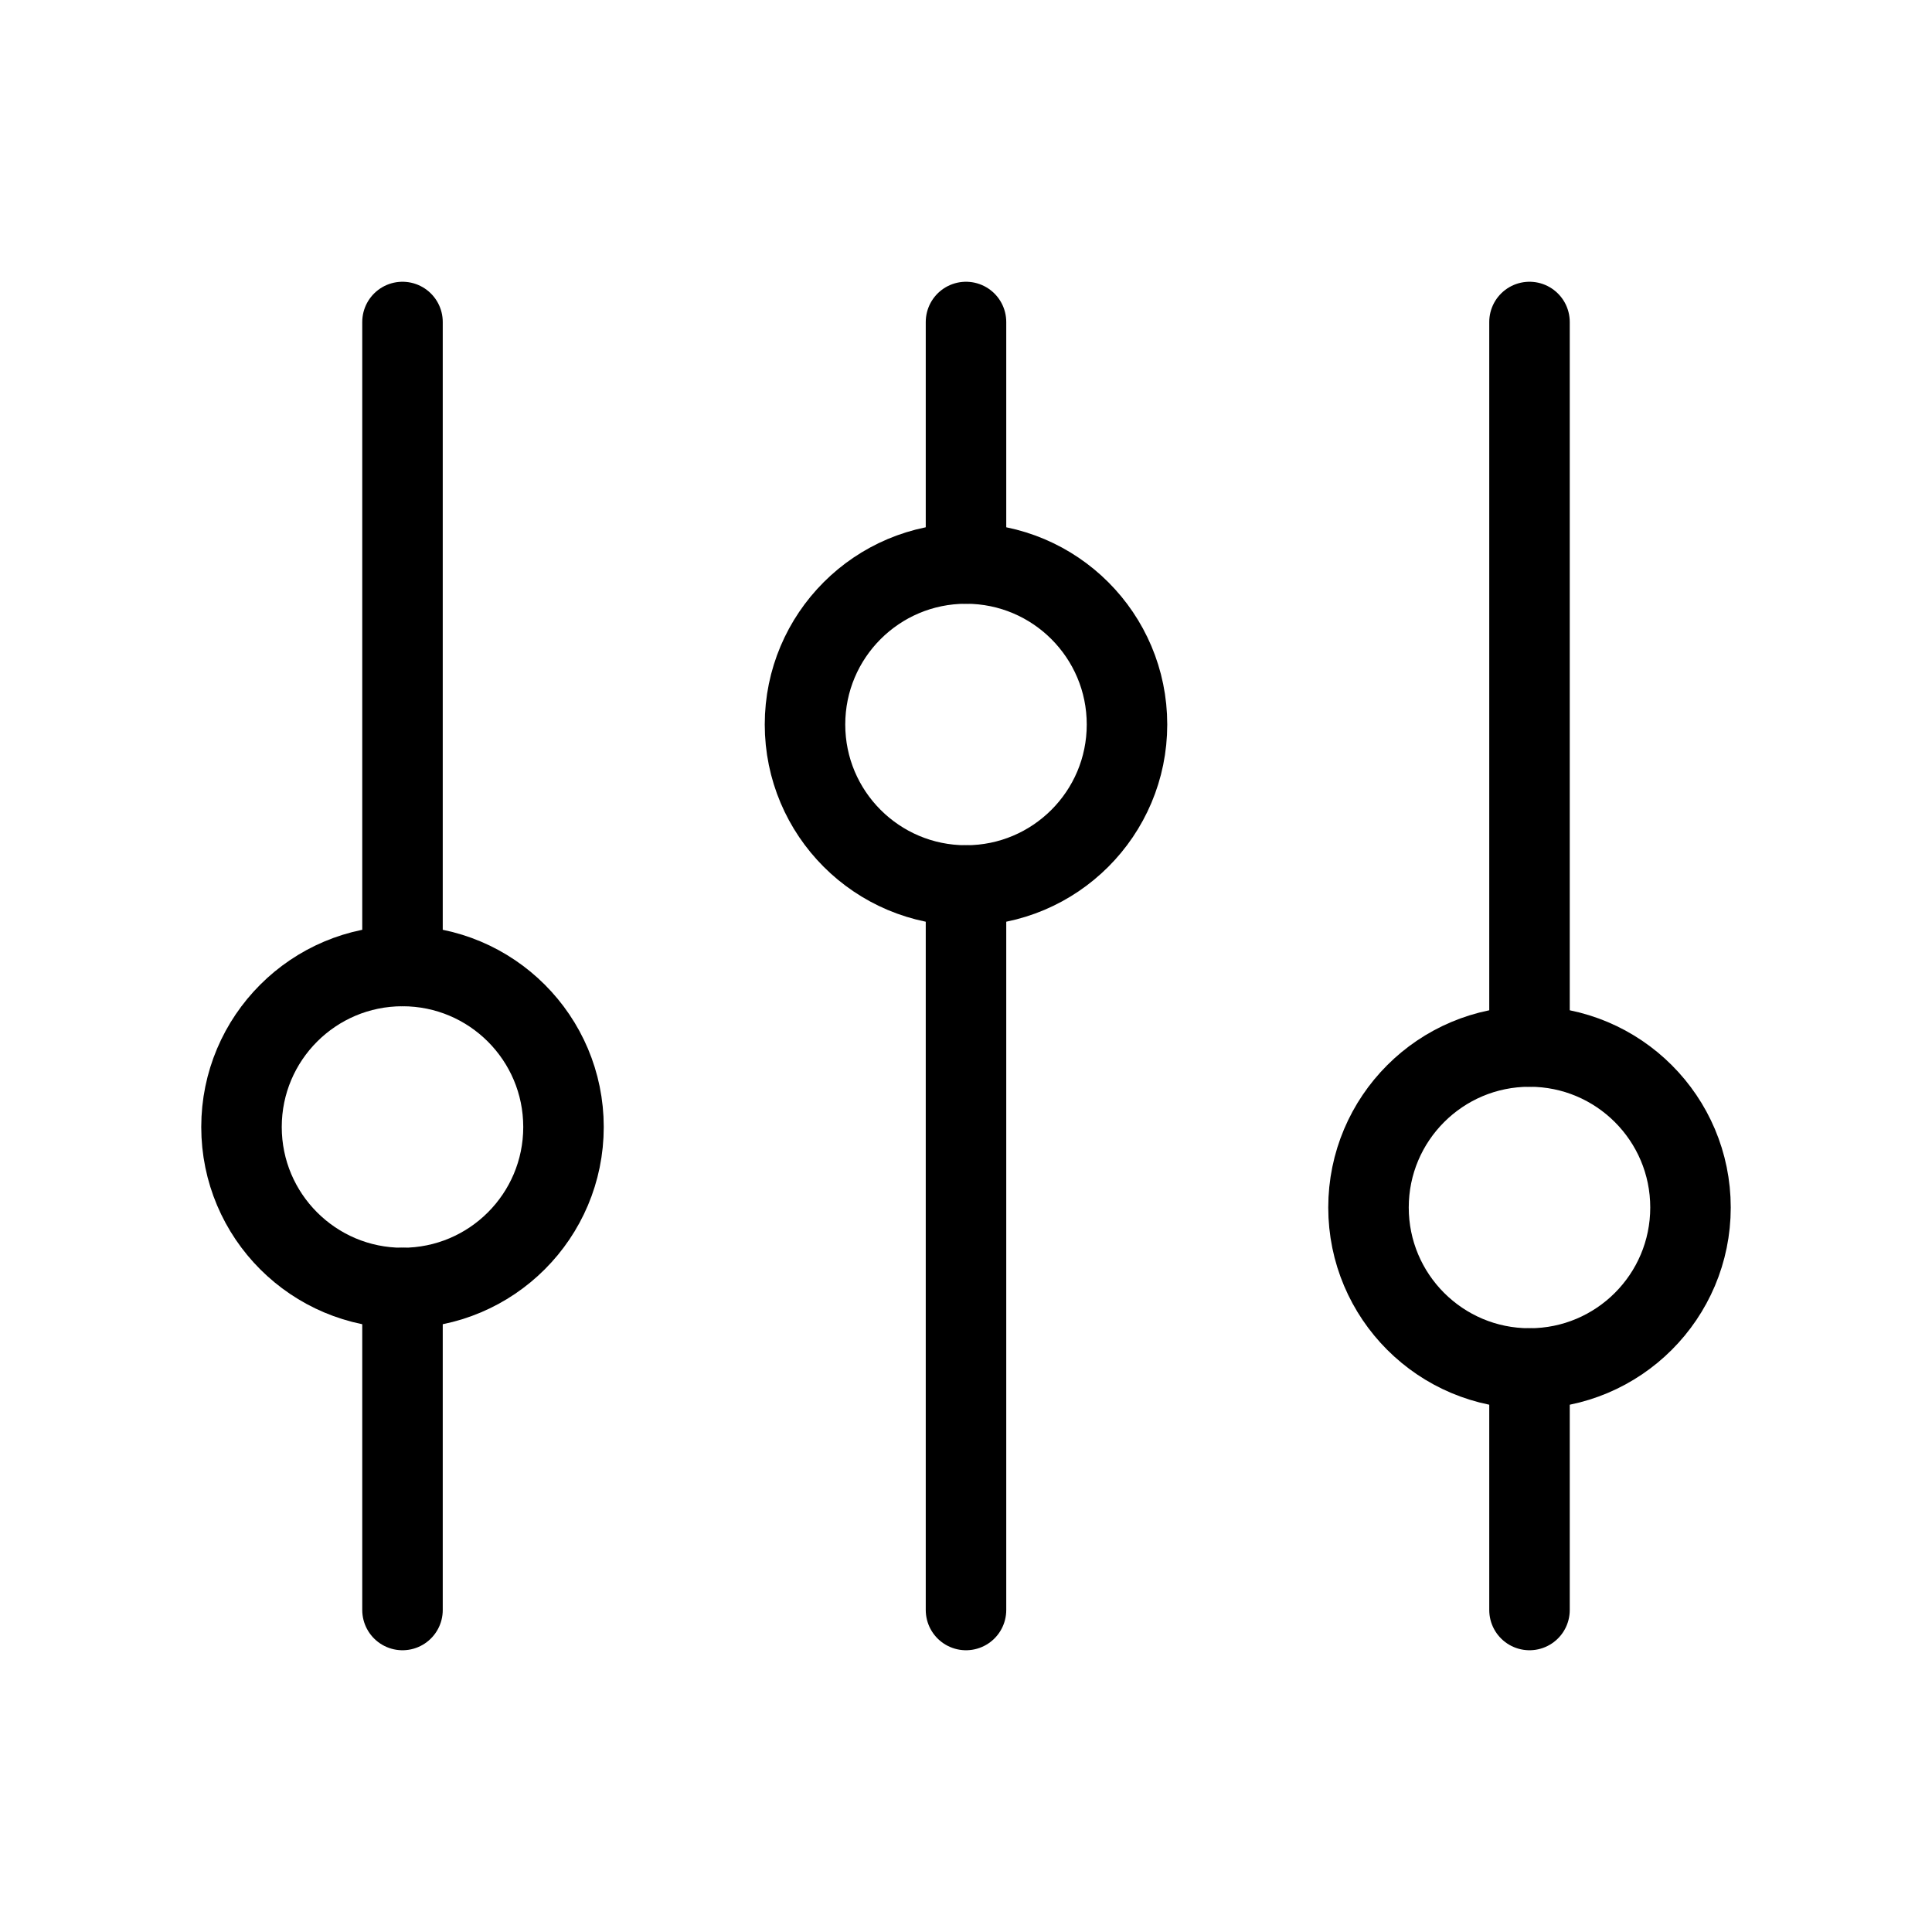
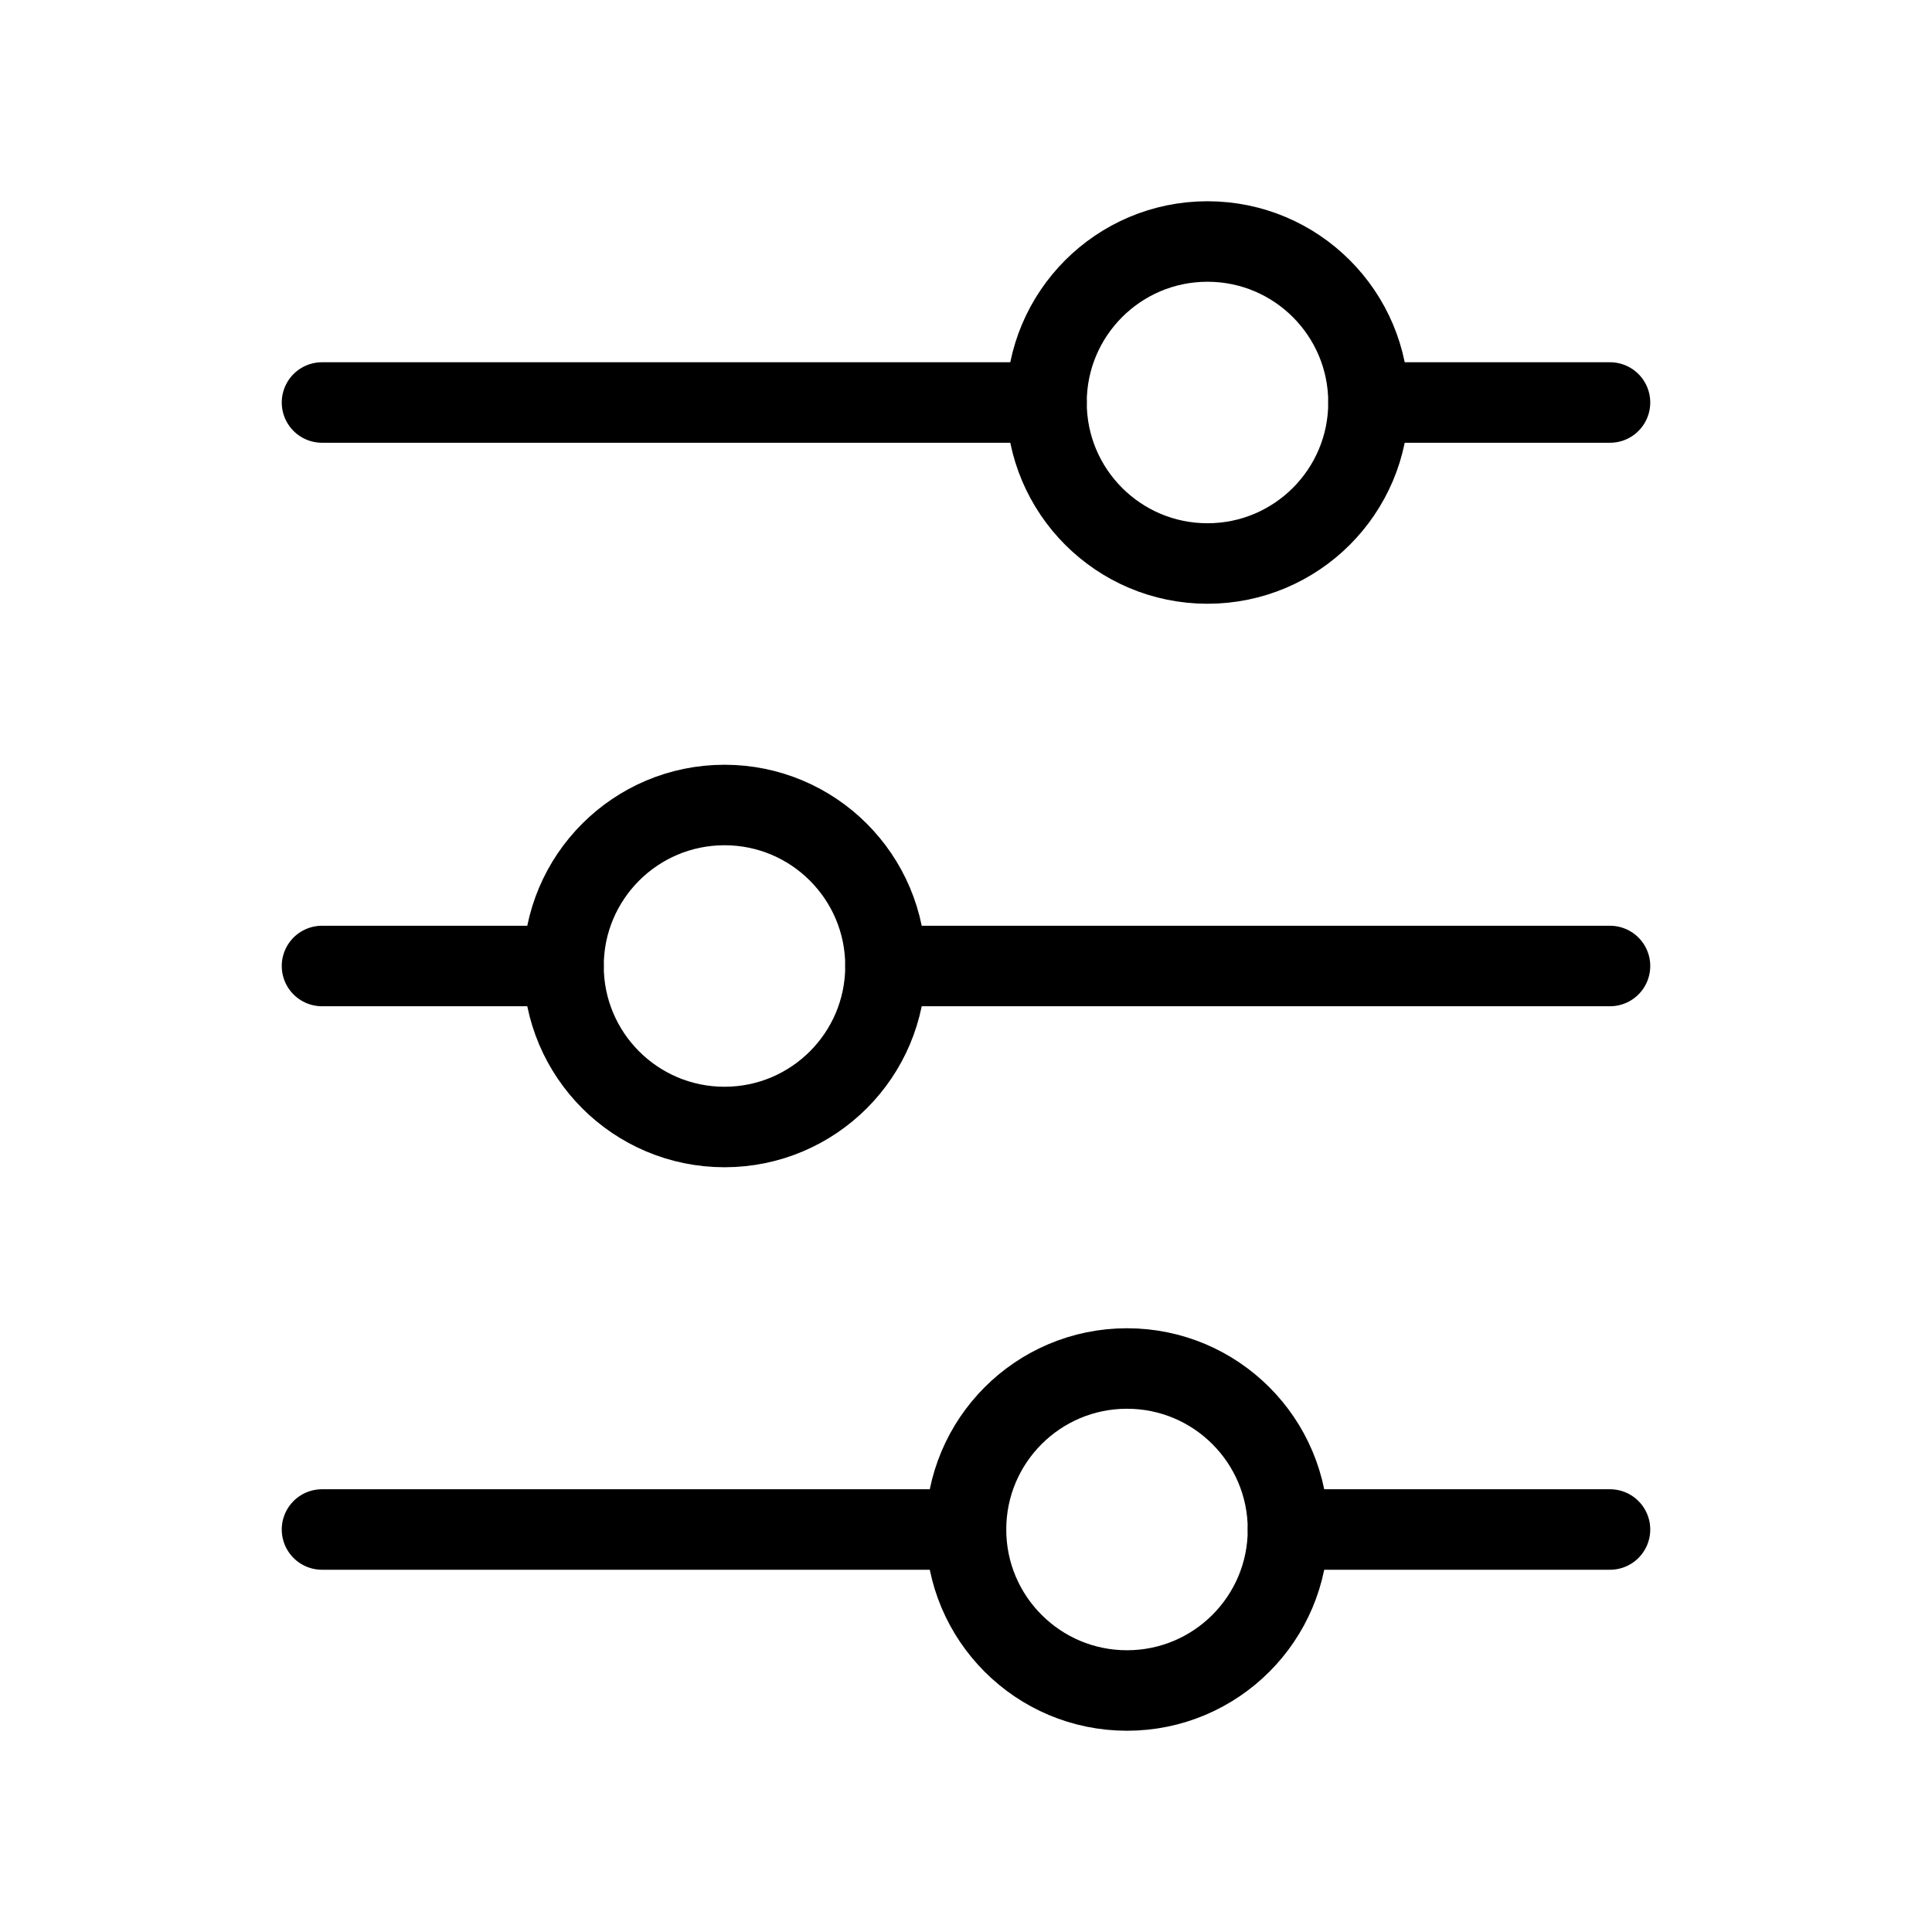
- <svg xmlns="http://www.w3.org/2000/svg" width="512" height="512" viewBox="0 0 24 24" fill="#000000">
-   <g fill="none" stroke="#000000" stroke-linecap="round">
-     <path d="M5 12V4m14 16v-3M5 20v-4m14-3V4m-7 3V4m0 16v-9" />
-     <circle cx="5" cy="14" r="2" />
-     <circle cx="12" cy="9" r="2" />
-     <circle cx="19" cy="15" r="2" />
+ <svg xmlns="http://www.w3.org/2000/svg" width="512" height="512" viewBox="0 0 24 24" fill="#000000" version="1.1" id="svg3">
+   <defs id="defs3" />
+   <g fill="none" stroke="#000000" stroke-linecap="round" id="g3" transform="rotate(-90,12,12)">
+     <path d="M 5,12 V 4 M 19,20 V 17 M 5,20 V 16 M 19,13 V 4 M 12,7 V 4 m 0,16 v -9" id="path1" />
+     <circle cx="5" cy="14" r="2" id="circle1" />
+     <circle cx="12" cy="9" r="2" id="circle2" />
+     <circle cx="19" cy="15" r="2" id="circle3" />
  </g>
</svg>
